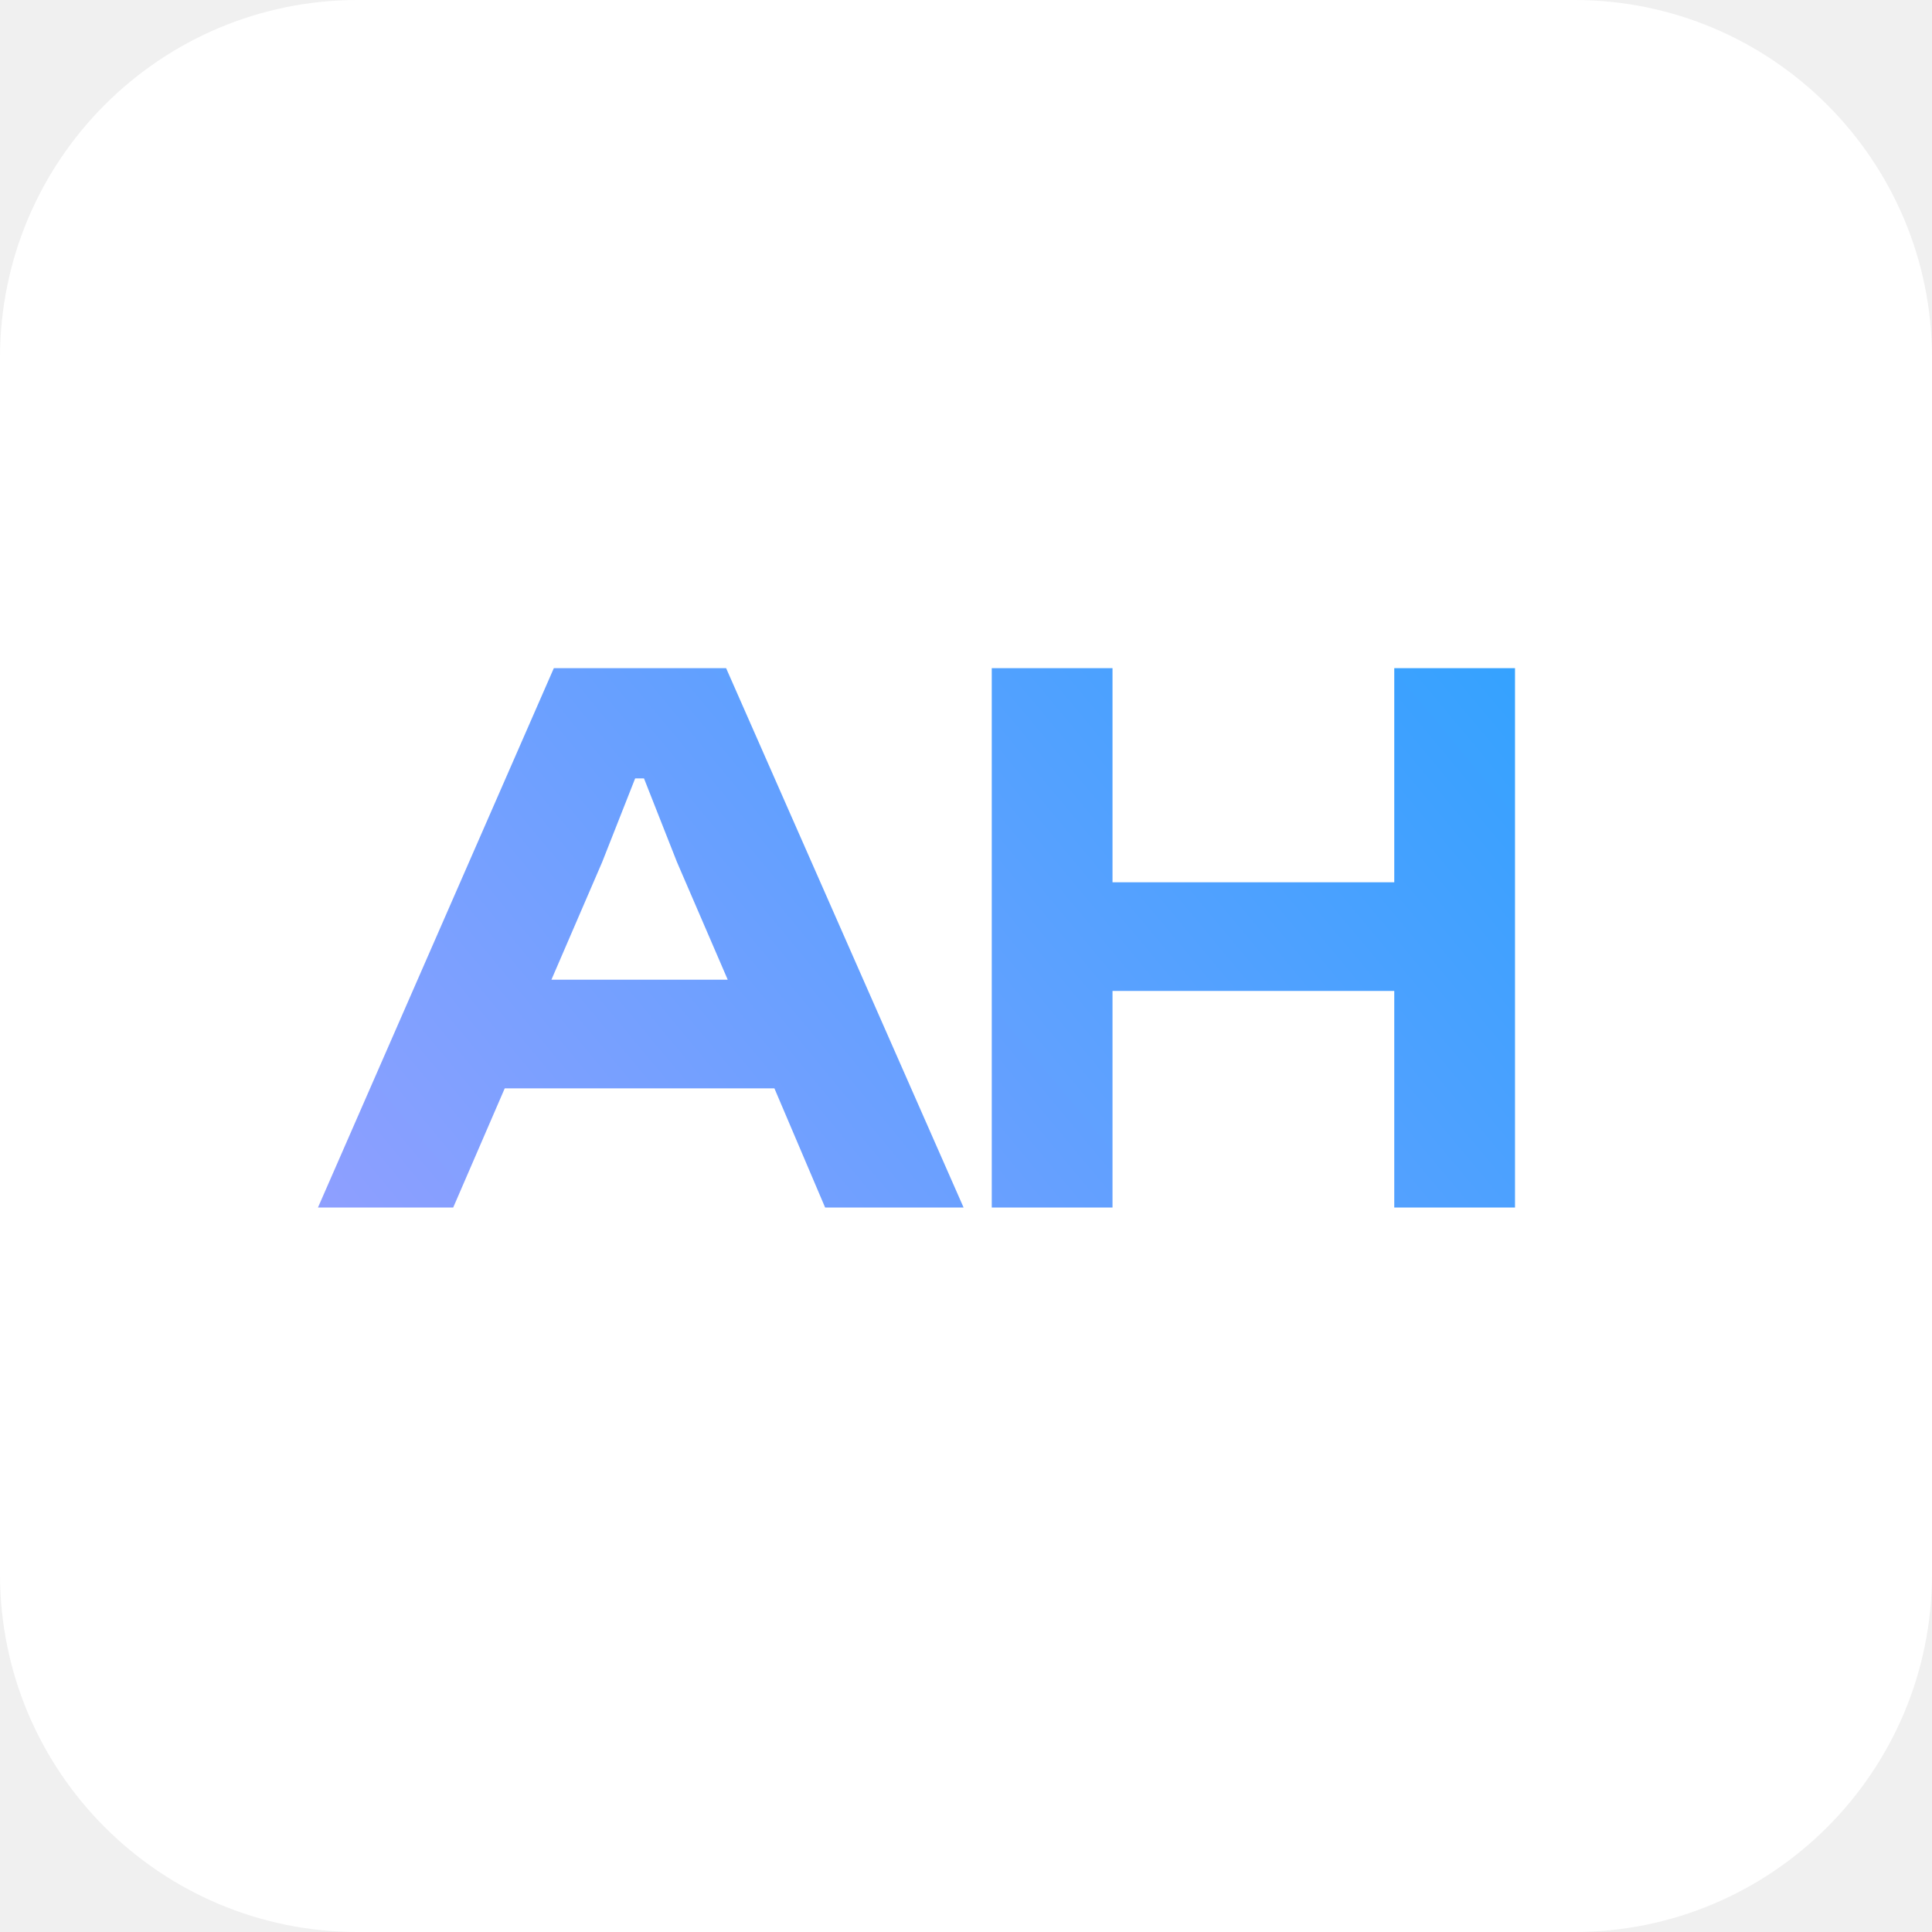
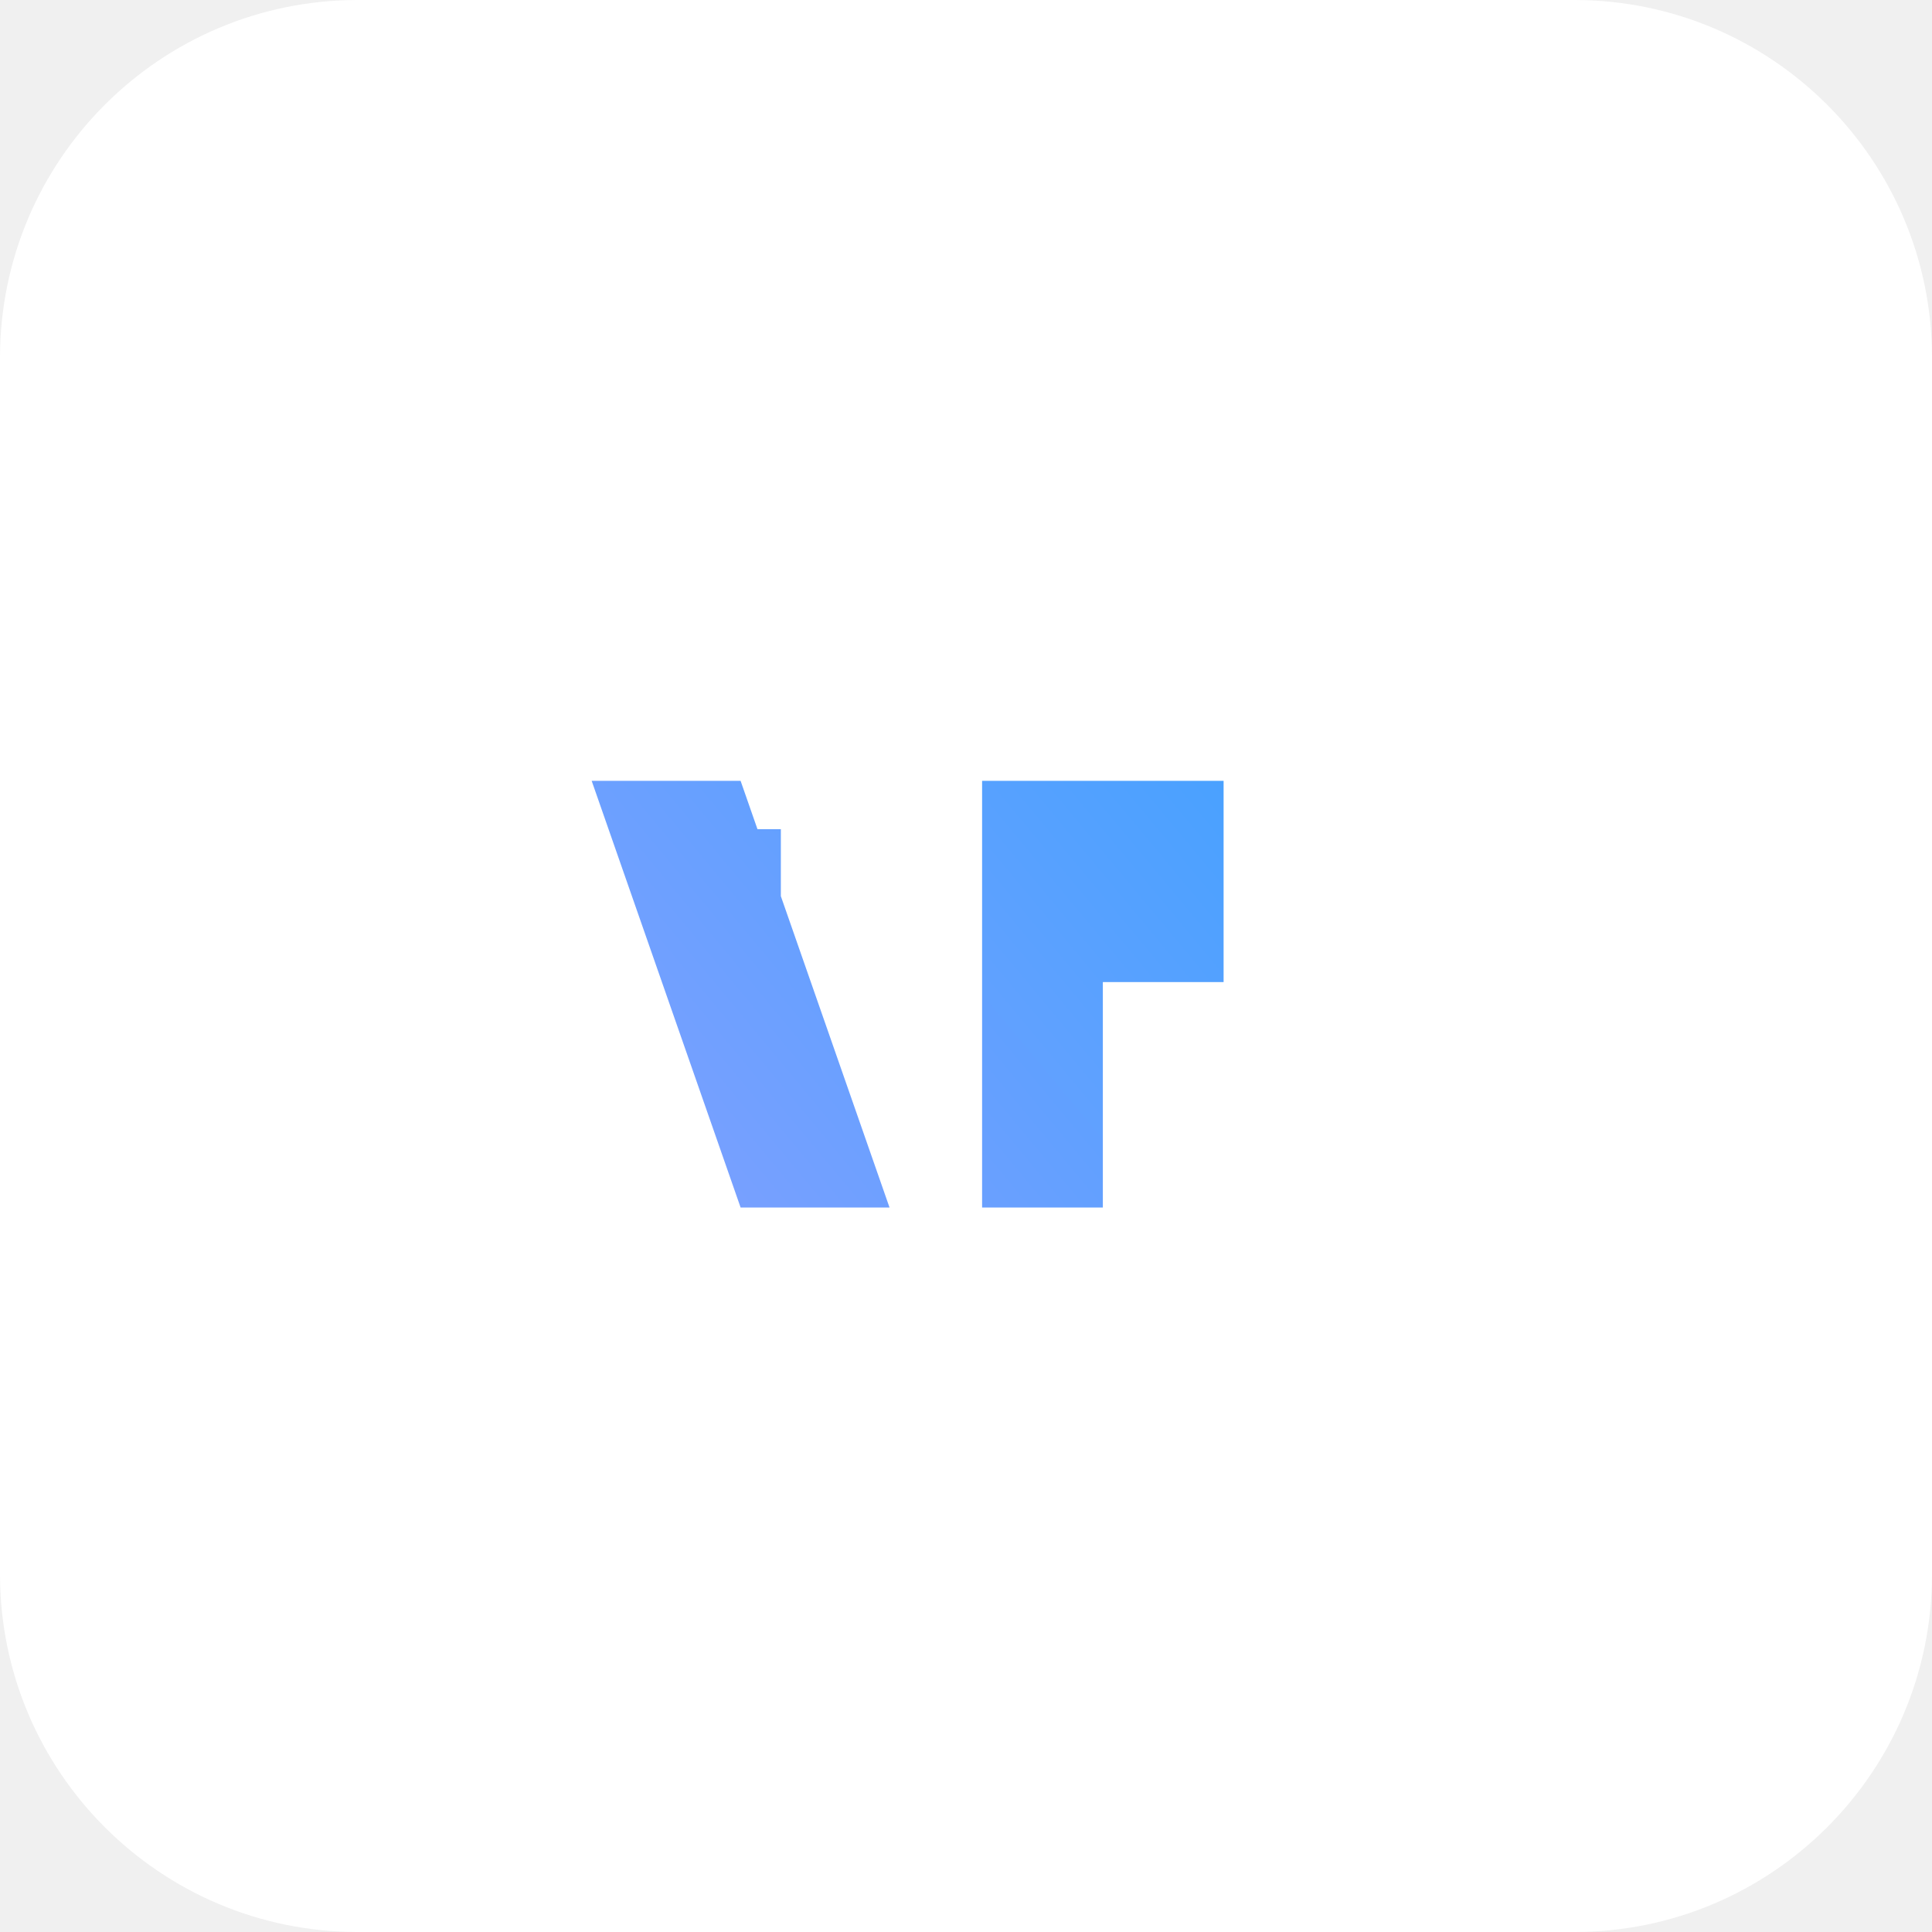
<svg xmlns="http://www.w3.org/2000/svg" width="48" height="48" viewBox="0 0 48 48" fill="none">
  <rect width="48" height="48" rx="8.889" fill="white" />
-   <path d="M11.26 30H7.9L13.76 16.6H18.04L23.94 30H20.5L19.24 27.04H12.54L11.26 30ZM14.96 21.42L13.7 24.34H18.08L16.82 21.42L16 19.34H15.78L14.96 21.42ZM27.64 30H24.64V16.6H27.64V21.92H34.64V16.6H37.64V30H34.64V24.62H27.64V30Z" fill="url(#paint0_linear_1545_39)" />
+   <path d="M20.4 30H18.4L14.7 19.4H18.4L22.1 30H20.4ZM17.4 25.4V20.6H19.4V25.4H17.4ZM30.4 30H24.4V19.4H30.4V24.4H27.4V30H30.4Z" fill="url(#paint0_linear_1545_39)" />
  <defs>
    <linearGradient id="paint0_linear_1545_39" x1="8" y1="35.5" x2="38.011" y2="10.548" gradientUnits="userSpaceOnUse">
      <stop stop-color="#989FFF" />
      <stop offset="1" stop-color="#29A2FF" />
    </linearGradient>
  </defs>
</svg>
